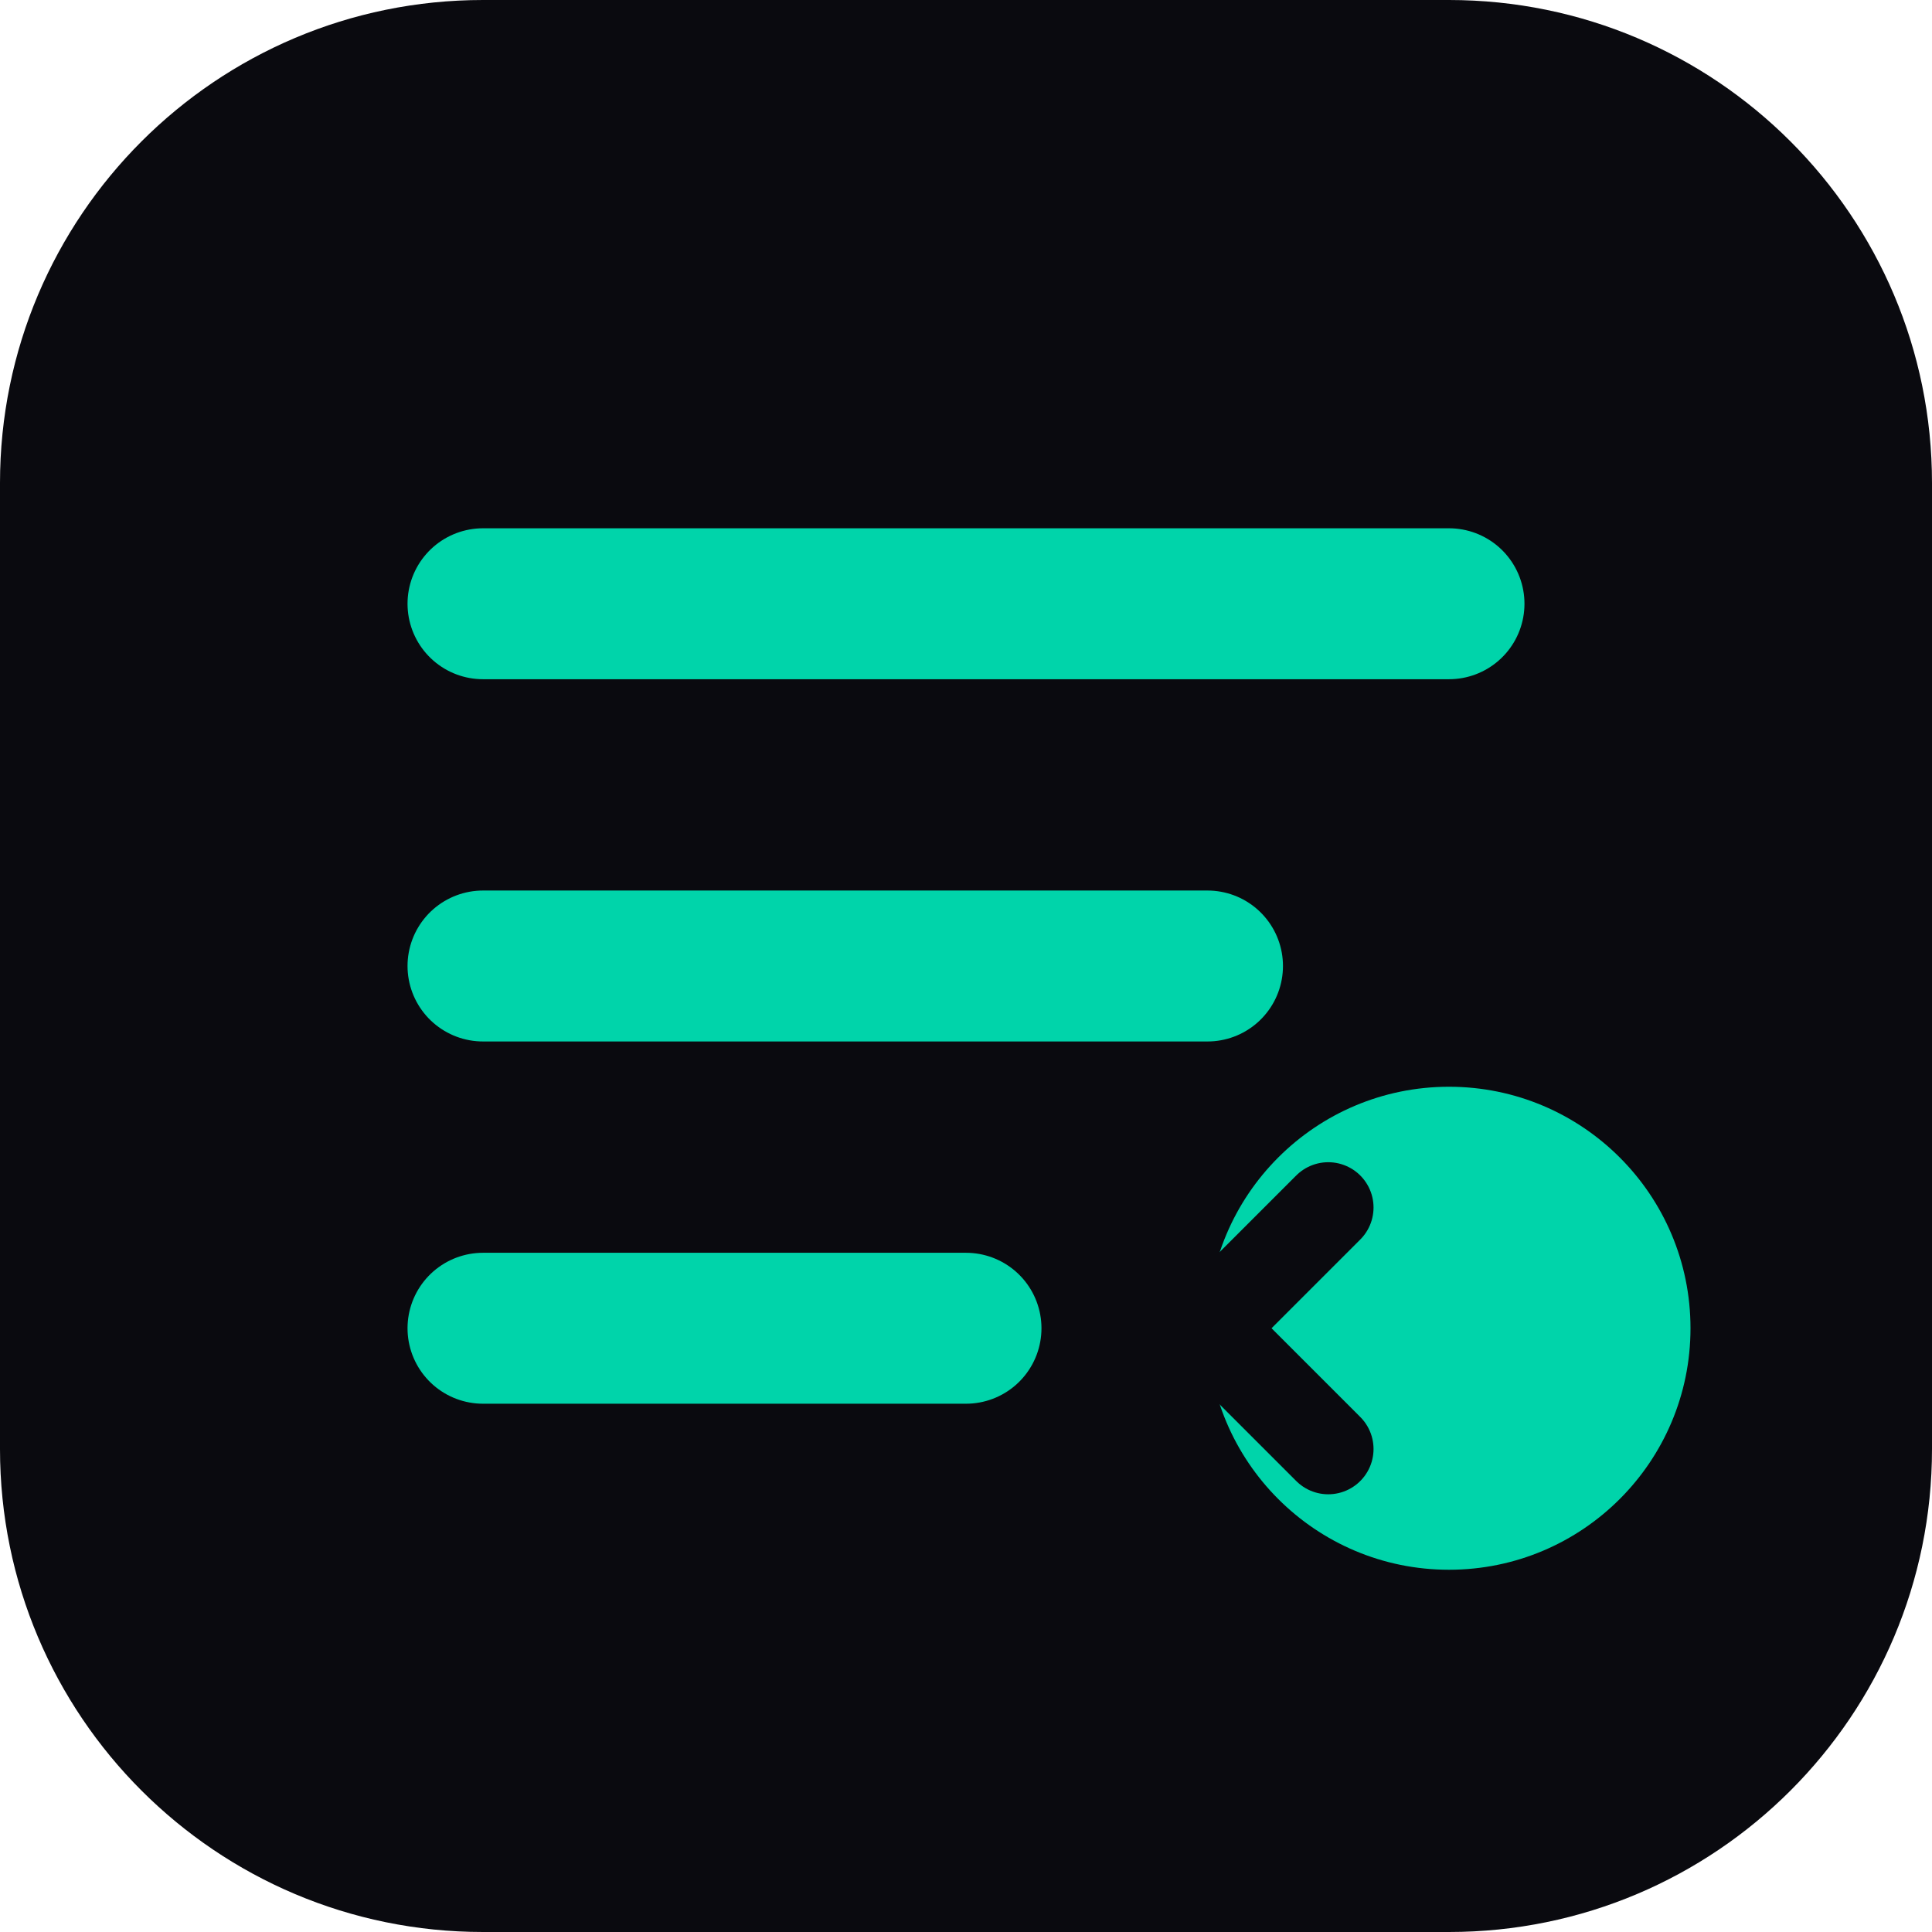
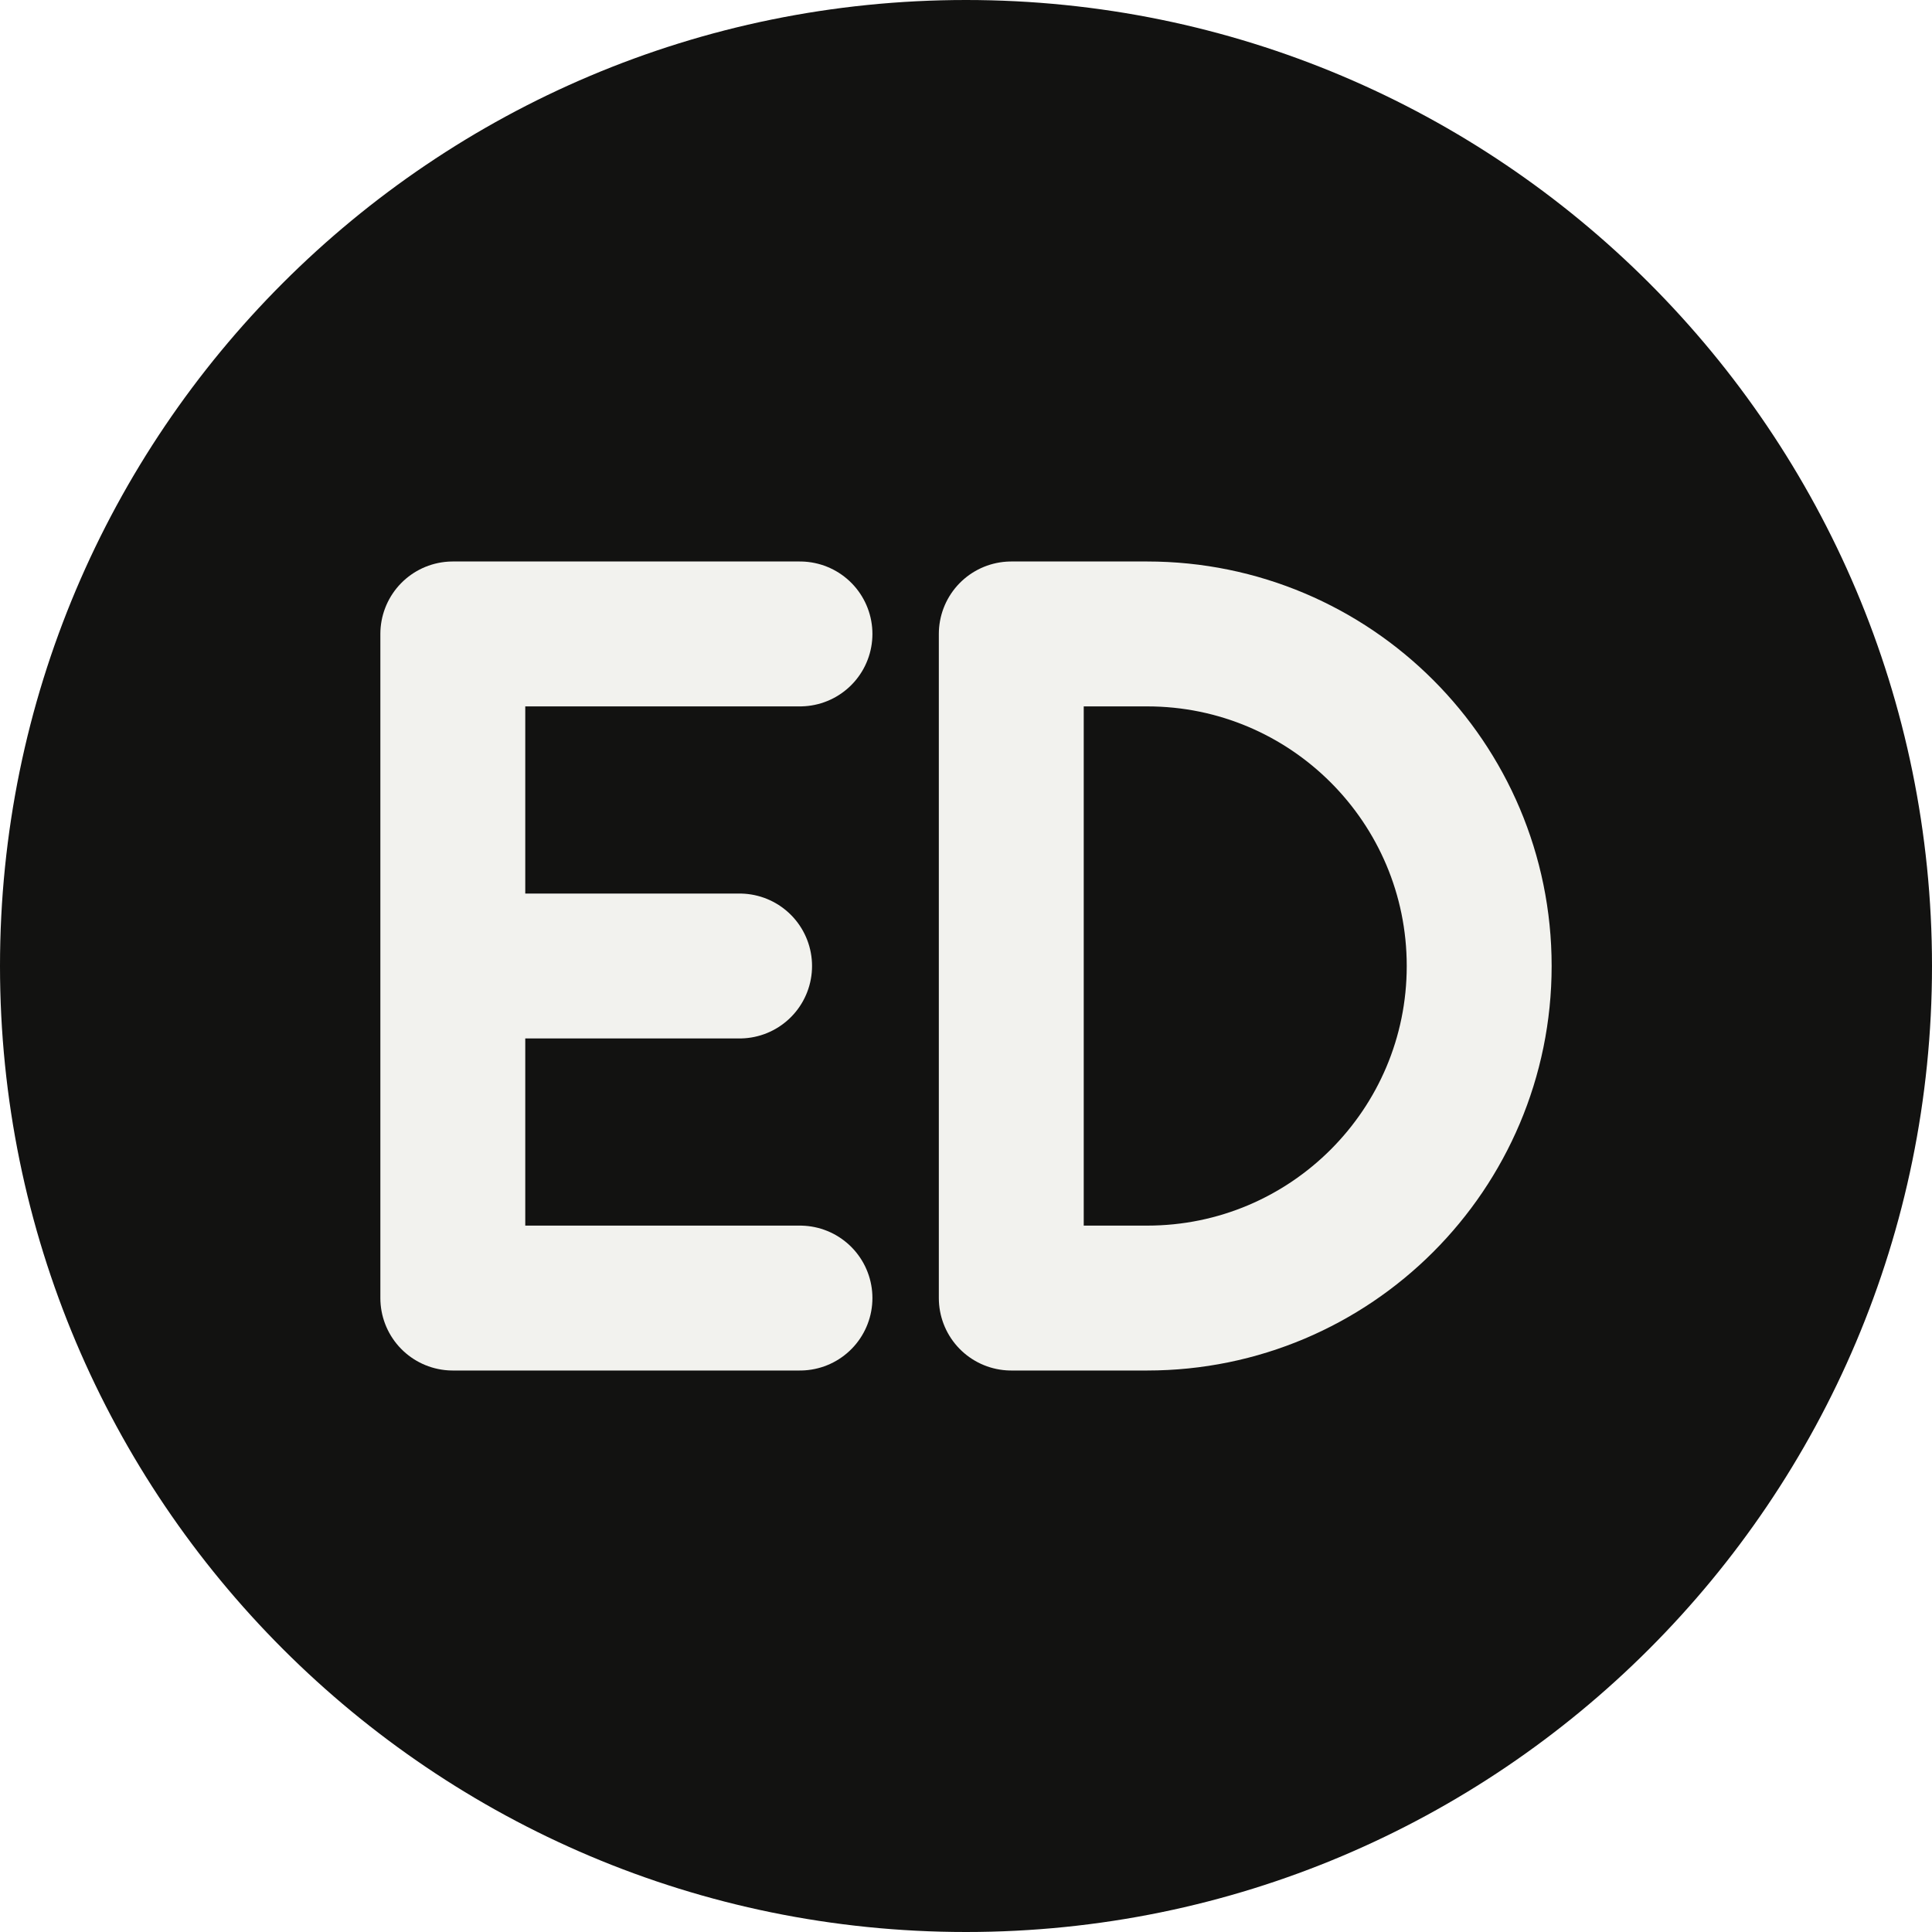
- <svg xmlns="http://www.w3.org/2000/svg" viewBox="0 0 32 32" fill="none">
-   <rect width="32" height="32" rx="8" fill="#0a0a0f" />
-   <path d="M8 10h16M8 16h12M8 22h8" stroke="#00d4aa" stroke-width="2.5" stroke-linecap="round" />
-   <circle cx="24" cy="22" r="4" fill="#00d4aa" />
-   <path d="M22 20l-2 2 2 2" stroke="#0a0a0f" stroke-width="1.5" stroke-linecap="round" stroke-linejoin="round" />
+ <svg xmlns="http://www.w3.org/2000/svg" viewBox="0 0 32 32">
+   <style>
+     .mark { fill: #121211; }
+     .letters { stroke: #f2f2ee; }
+     @media (prefers-color-scheme: dark) {
+       .mark { fill: #f2f2ee; }
+       .letters { stroke: #121211; }
+     }
+   </style>
+   <circle class="mark" cx="16" cy="16" r="16" />
+   <g class="letters" fill="none" stroke-width="2.4" stroke-linecap="round" stroke-linejoin="round">
+     <path d="M13.25 10.5H7.5v11h5.75M7.5 16h4.75" />
+     <path d="M16.75 10.5v11H19a5.5 5.5 0 0 0 0-11z" />
+   </g>
</svg>
